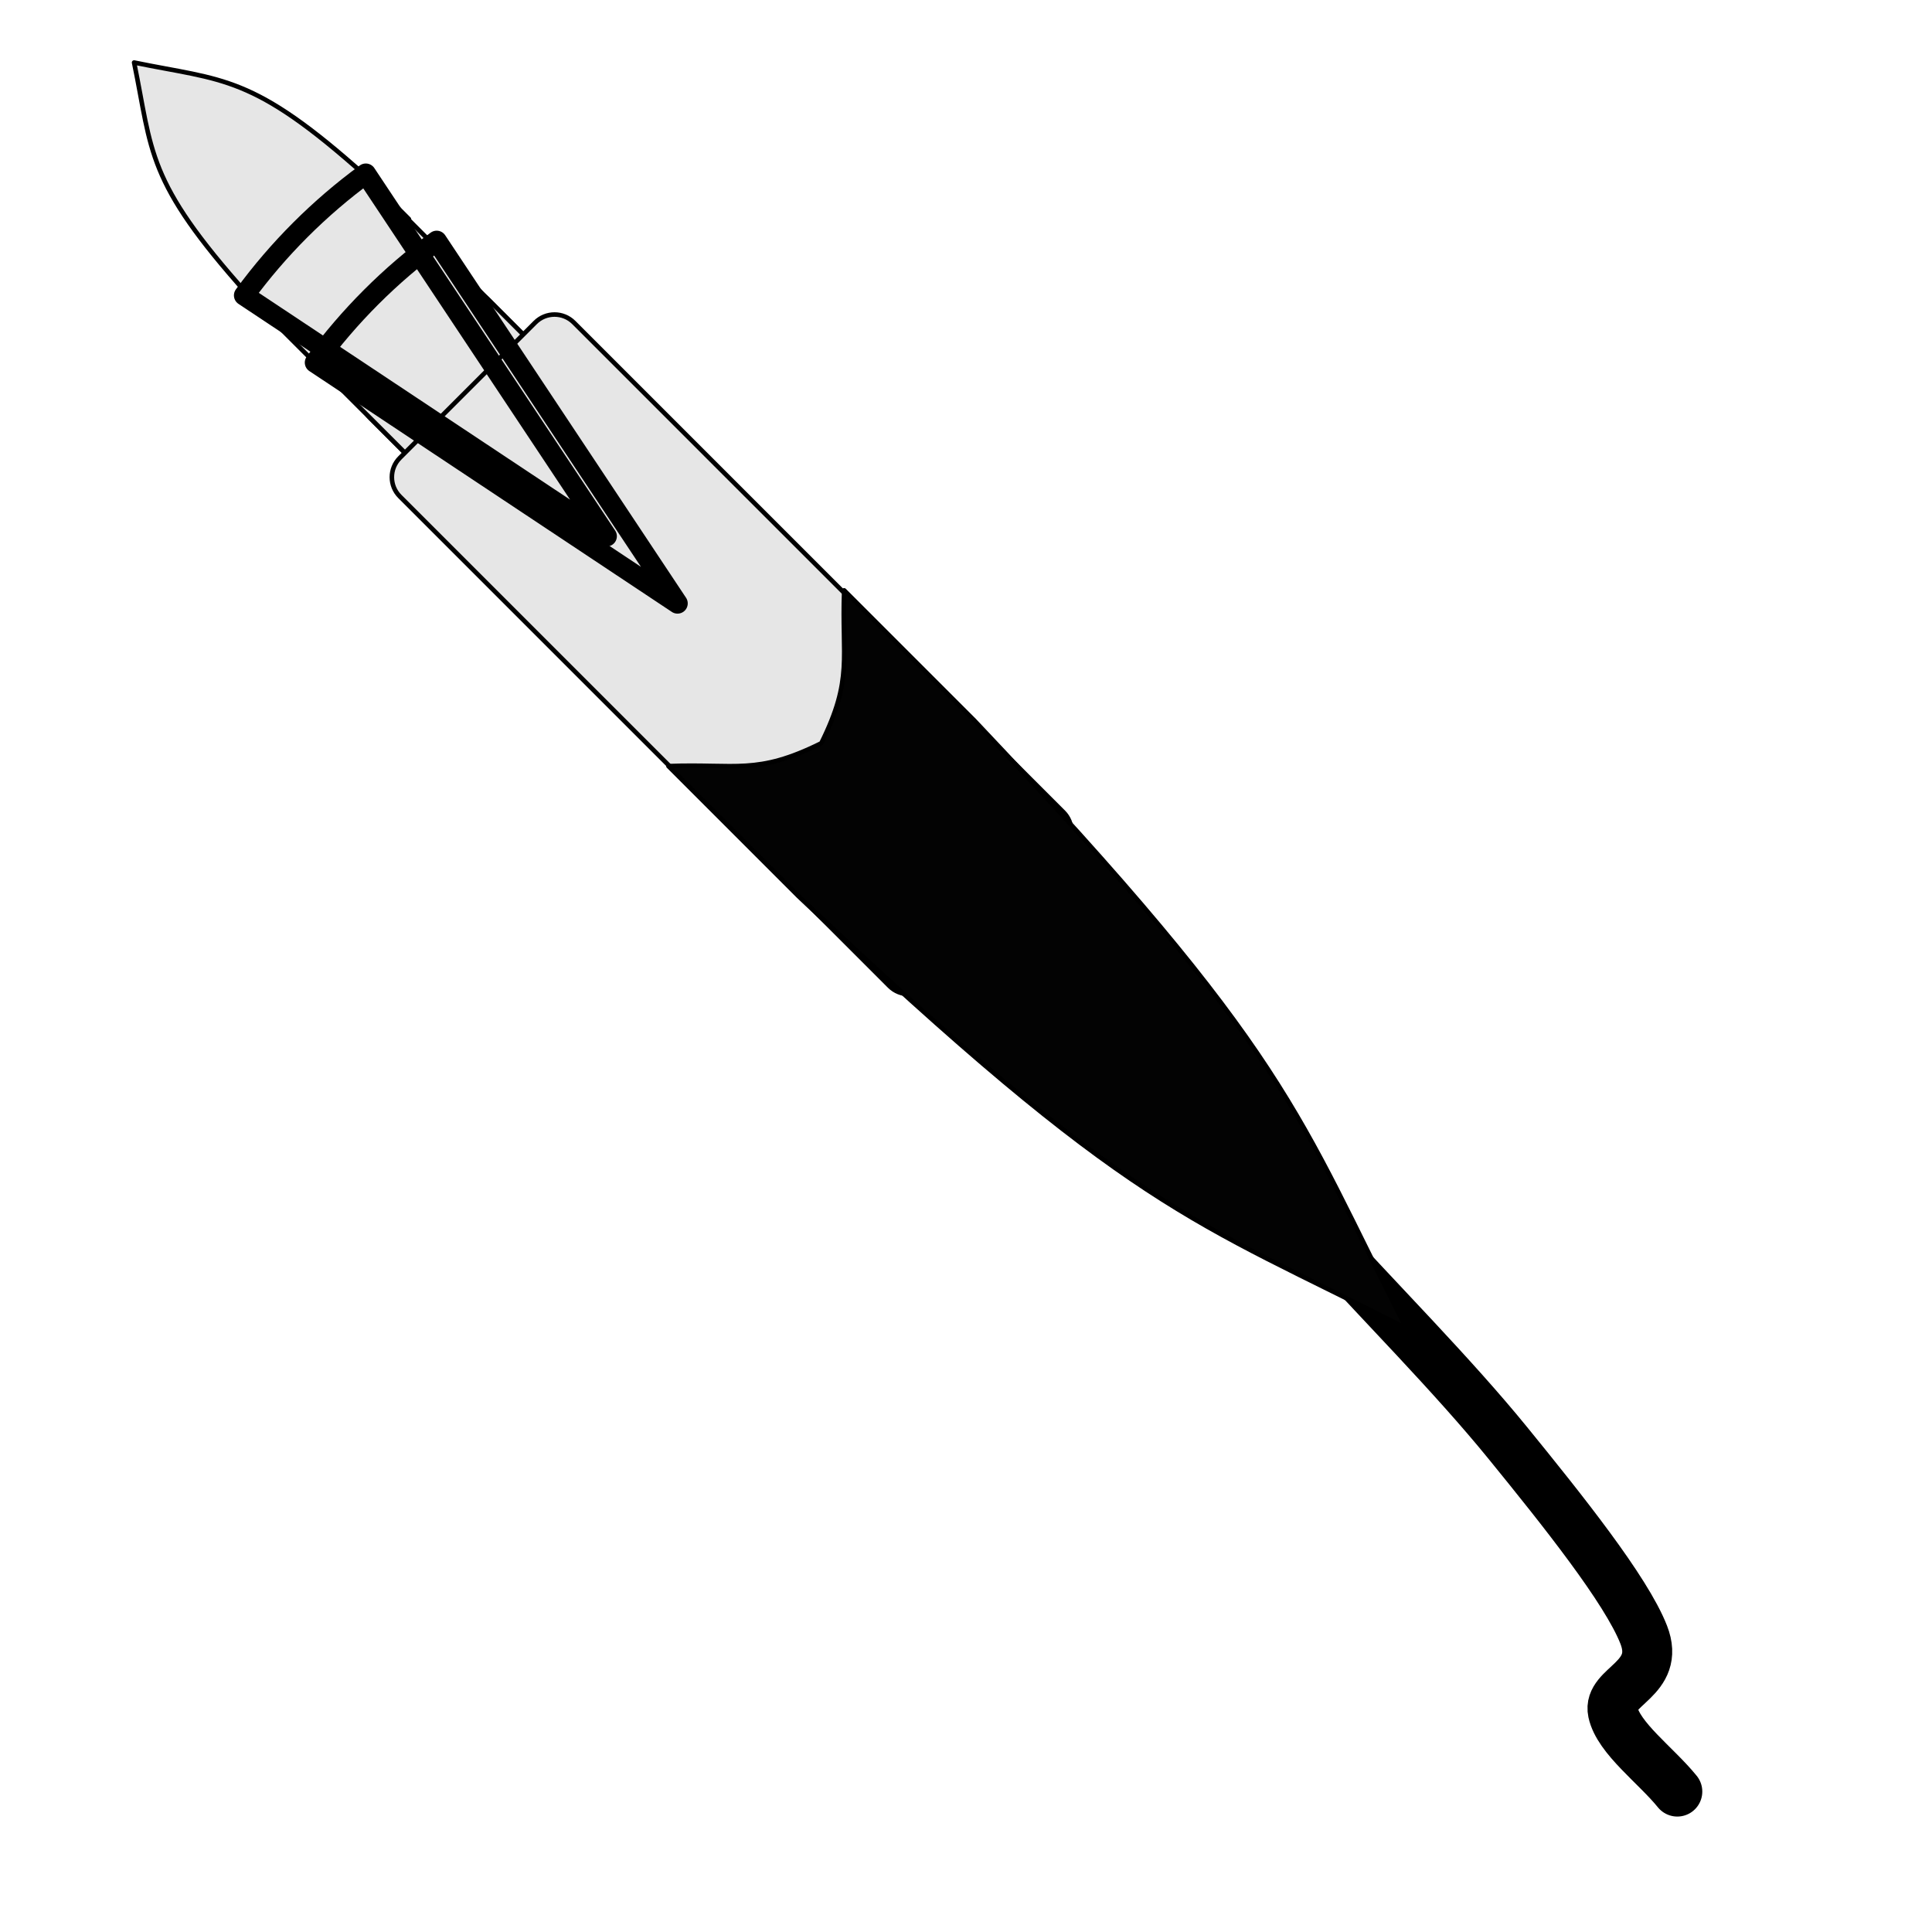
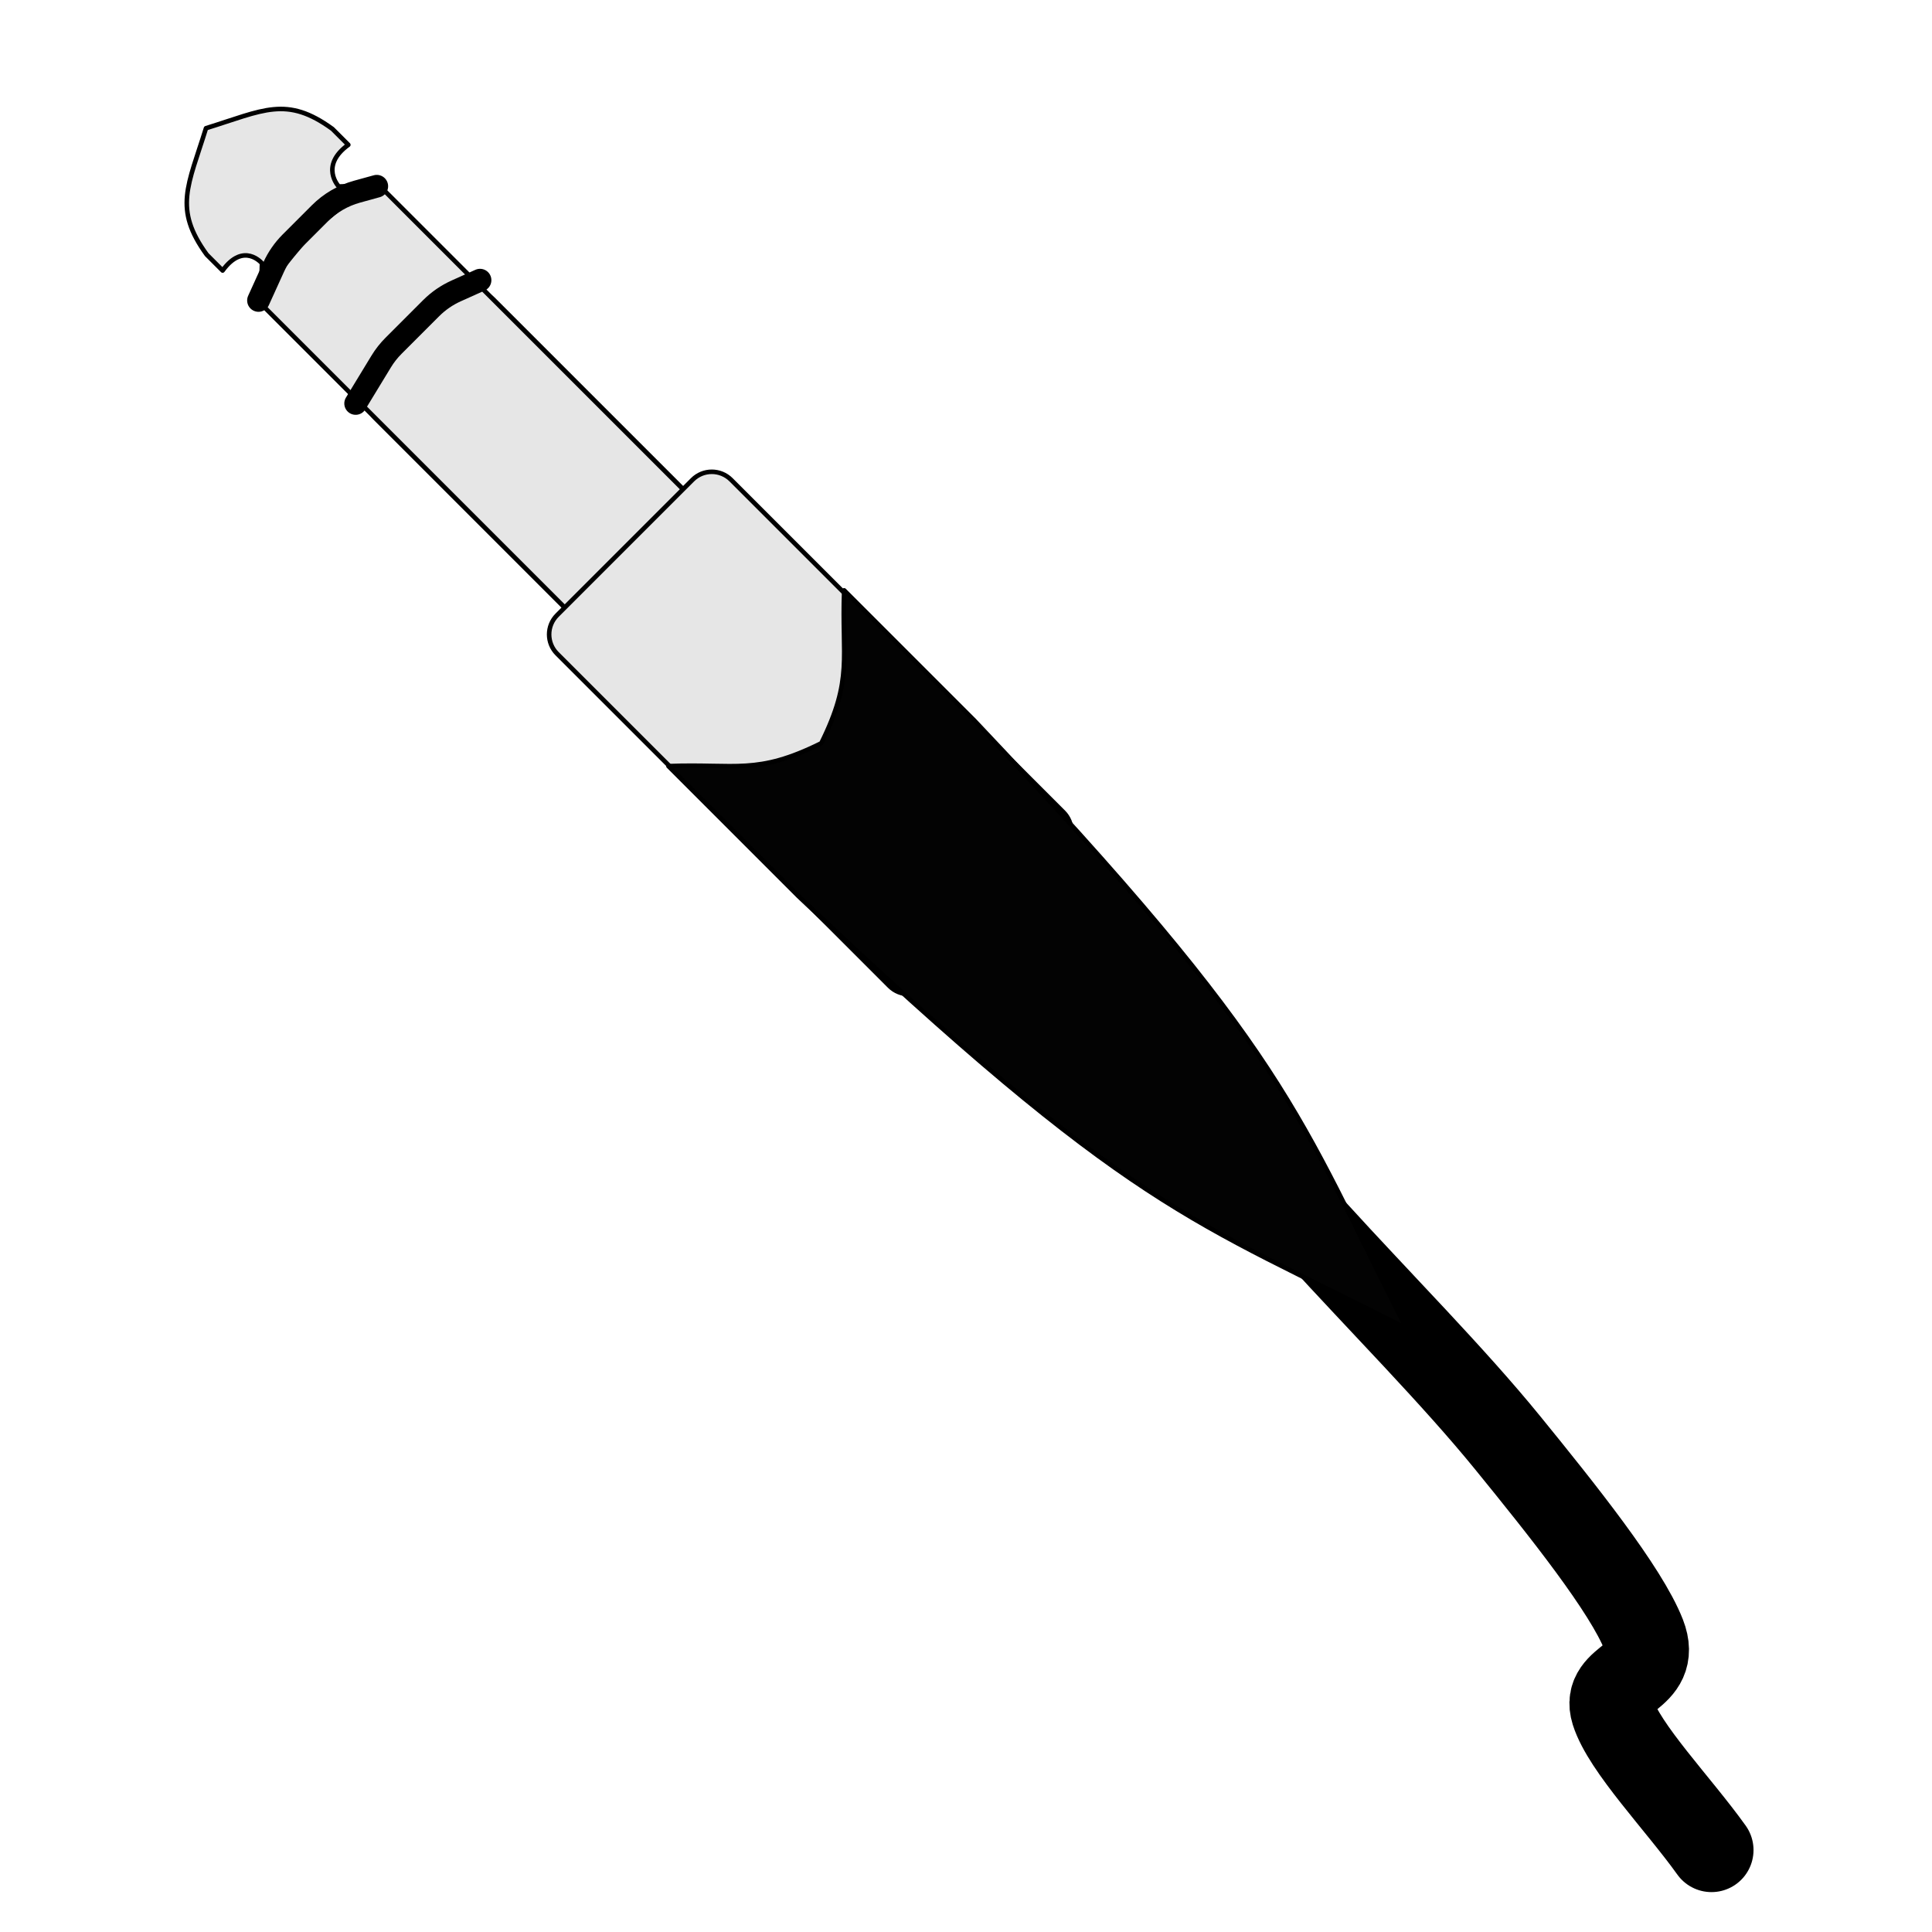
<svg xmlns="http://www.w3.org/2000/svg" version="1.1" viewBox="0 0 850.394 850.394" width="850.394" height="850.394">
  <defs />
  <g id="jack_plug" fill="none" stroke-opacity="1" fill-opacity="1" stroke-dasharray="none" stroke="none">
    <g id="jack_plug: Layer 1">
-       <g id="Graphic_8">
-         <path d="M 179.994 96.429 L 161.006 77.441 C 110.932 32.574 98.376 35.637 59.021 27.521 C 67.137 66.875 64.075 79.432 108.942 129.505 L 127.93 148.493 C 133.596 133.334 132.524 129.658 144.468 112.967 C 161.159 101.023 164.834 102.095 179.994 96.429" fill="#e6e6e6" />
-         <path d="M 179.994 96.429 L 161.006 77.441 C 110.932 32.574 98.376 35.637 59.021 27.521 C 67.137 66.875 64.075 79.432 108.942 129.505 L 127.93 148.493 C 133.596 133.334 132.524 129.658 144.468 112.967 C 161.159 101.023 164.834 102.095 179.994 96.429" stroke="black" stroke-linecap="round" stroke-linejoin="round" stroke-width="2" />
-       </g>
      <g id="Line_7">
-         <path d="M 579 542 C 607.207 573.022 639.548 605.486 663.63 635.074 C 687.711 664.662 715.788 699.792 723.504 719.543 C 731.219 739.294 707.463 742.088 709.926 753.593 C 712.389 765.097 728.833 776.918 738.285 788.579" stroke="black" stroke-linecap="round" stroke-linejoin="round" stroke-width="22" />
+         <path d="M 579 542 C 607.207 573.022 639.548 605.486 663.63 635.074 C 687.711 664.662 715.788 699.792 723.504 719.543 C 731.219 739.294 704.955 737.796 709.926 753.593 C 714.897 769.389 738.866 794.088 753.333 814.333" stroke="black" stroke-linecap="round" stroke-linejoin="round" stroke-width="37" />
      </g>
      <g id="Graphic_6">
-         <path d="M 214.875 131.811 L 430.388 347.324 C 435.075 352.01 435.075 359.608 430.388 364.295 C 430.388 364.295 430.388 364.295 430.388 364.295 L 395.295 399.388 C 390.608 404.075 383.01 404.075 378.324 399.388 L 162.811 183.875 C 158.124 179.188 158.124 171.59 162.811 166.904 L 197.904 131.811 C 202.59 127.124 210.188 127.124 214.875 131.811 Z" fill="#e6e6e6" />
-         <path d="M 214.875 131.811 L 430.388 347.324 C 435.075 352.01 435.075 359.608 430.388 364.295 C 430.388 364.295 430.388 364.295 430.388 364.295 L 395.295 399.388 C 390.608 404.075 383.01 404.075 378.324 399.388 L 162.811 183.875 C 158.124 179.188 158.124 171.59 162.811 166.904 L 197.904 131.811 C 202.59 127.124 210.188 127.124 214.875 131.811 Z" stroke="black" stroke-linecap="round" stroke-linejoin="round" stroke-width="2" />
+         <path d="M 217.097 131.811 L 432.611 347.324 C 437.297 352.01 437.297 359.608 432.611 364.295 C 432.611 364.295 432.611 364.295 432.611 364.295 L 397.517 399.388 C 392.831 404.075 385.233 404.075 380.546 399.388 L 165.033 183.875 C 160.346 179.188 160.346 171.59 165.033 166.904 L 200.126 131.811 C 204.813 127.124 212.411 127.124 217.097 131.811 Z" fill="#e6e6e6" />
+         <path d="M 217.097 131.811 L 432.611 347.324 C 437.297 352.01 437.297 359.608 432.611 364.295 C 432.611 364.295 432.611 364.295 432.611 364.295 L 397.517 399.388 C 392.831 404.075 385.233 404.075 380.546 399.388 L 165.033 183.875 C 160.346 179.188 160.346 171.59 165.033 166.904 L 200.126 131.811 C 204.813 127.124 212.411 127.124 217.097 131.811 Z" stroke="black" stroke-linecap="round" stroke-linejoin="round" stroke-width="2" />
      </g>
      <g id="Graphic_5">
-         <path d="M 167.232 84.168 L 382.745 299.681 C 387.432 304.368 387.432 311.966 382.745 316.652 C 382.745 316.652 382.745 316.652 382.745 316.652 L 347.652 351.745 C 342.966 356.432 335.368 356.432 330.681 351.745 L 115.168 136.232 C 110.481 131.546 110.481 123.948 115.168 119.261 L 150.261 84.168 C 154.948 79.481 162.546 79.481 167.232 84.168 Z" fill="#e6e6e6" />
-         <path d="M 167.232 84.168 L 382.745 299.681 C 387.432 304.368 387.432 311.966 382.745 316.652 C 382.745 316.652 382.745 316.652 382.745 316.652 L 347.652 351.745 C 342.966 356.432 335.368 356.432 330.681 351.745 L 115.168 136.232 C 110.481 131.546 110.481 123.948 115.168 119.261 L 150.261 84.168 C 154.948 79.481 162.546 79.481 167.232 84.168 Z" stroke="black" stroke-linecap="round" stroke-linejoin="round" stroke-width="2" />
+         <path d="M 169.454 84.168 L 384.968 299.681 C 389.654 304.368 389.654 311.966 384.968 316.652 C 384.968 316.652 384.968 316.652 384.968 316.652 L 349.874 351.745 C 345.188 356.432 337.59 356.432 332.904 351.745 L 117.39 136.232 C 112.704 131.546 112.704 123.948 117.39 119.261 L 152.483 84.168 C 157.17 79.481 164.768 79.481 169.454 84.168 Z" fill="#e6e6e6" />
+         <path d="M 169.454 84.168 L 384.968 299.681 C 389.654 304.368 389.654 311.966 384.968 316.652 C 384.968 316.652 384.968 316.652 384.968 316.652 L 349.874 351.745 C 345.188 356.432 337.59 356.432 332.904 351.745 L 117.39 136.232 C 112.704 131.546 112.704 123.948 117.39 119.261 L 152.483 84.168 C 157.17 79.481 164.768 79.481 169.454 84.168 Z" stroke="black" stroke-linecap="round" stroke-linejoin="round" stroke-width="2" />
      </g>
      <g id="Graphic_4">
-         <path d="M 252.566 141.959 L 468.079 357.473 C 472.766 362.159 472.766 369.757 468.079 374.443 C 468.079 374.443 468.079 374.443 468.079 374.443 L 408.485 434.038 C 403.799 438.724 396.201 438.724 391.514 434.038 L 176.001 218.524 C 171.314 213.838 171.314 206.24 176.001 201.553 L 235.595 141.959 C 240.281 137.273 247.879 137.273 252.566 141.959 Z" fill="#e6e6e6" />
-         <path d="M 252.566 141.959 L 468.079 357.473 C 472.766 362.159 472.766 369.757 468.079 374.443 C 468.079 374.443 468.079 374.443 468.079 374.443 L 408.485 434.038 C 403.799 438.724 396.201 438.724 391.514 434.038 L 176.001 218.524 C 171.314 213.838 171.314 206.24 176.001 201.553 L 235.595 141.959 C 240.281 137.273 247.879 137.273 252.566 141.959 Z" stroke="black" stroke-linecap="round" stroke-linejoin="round" stroke-width="2" />
+         <path d="M 321.789 211.182 L 468.079 357.473 C 472.766 362.159 472.766 369.757 468.079 374.443 L 408.485 434.038 C 403.799 438.724 396.201 438.724 391.514 434.038 C 391.514 434.038 391.514 434.038 391.514 434.038 L 245.224 287.747 C 240.537 283.061 240.537 275.463 245.224 270.776 L 304.818 211.182 C 309.504 206.496 317.102 206.496 321.789 211.182 Z" fill="#e6e6e6" />
+         <path d="M 321.789 211.182 L 468.079 357.473 C 472.766 362.159 472.766 369.757 468.079 374.443 L 408.485 434.038 C 403.799 438.724 396.201 438.724 391.514 434.038 C 391.514 434.038 391.514 434.038 391.514 434.038 L 245.224 287.747 C 240.537 283.061 240.537 275.463 245.224 270.776 L 304.818 211.182 C 309.504 206.496 317.102 206.496 321.789 211.182 Z" stroke="black" stroke-linecap="round" stroke-linejoin="round" stroke-width="2" />
      </g>
      <g id="Graphic_3">
        <path d="M 294.214 337.214 L 351.438 394.438 C 498.367 533.631 524.277 536.333 619.015 584.656 C 570.692 489.917 567.99 464.007 428.797 317.079 L 371.573 259.854 C 370.407 289.632 375.626 298.719 361.506 327.146 C 333.079 341.267 323.992 336.048 294.214 337.214" fill="#030303" />
        <path d="M 294.214 337.214 L 351.438 394.438 C 498.367 533.631 524.277 536.333 619.015 584.656 C 570.692 489.917 567.99 464.007 428.797 317.079 L 371.573 259.854 C 370.407 289.632 375.626 298.719 361.506 327.146 C 333.079 341.267 323.992 336.048 294.214 337.214" stroke="black" stroke-linecap="round" stroke-linejoin="round" stroke-width="2" />
      </g>
-       <g id="Graphic_2">
-         <path d="M 267.026 236.026 L 107.465 130.015 C 122.447 109.57 140.57 91.447 161.015 76.465 Z" stroke="black" stroke-linecap="round" stroke-linejoin="round" stroke-width="9" />
+       <g id="Graphic_15">
+         <path d="M 153.32 63.744 L 146.324 56.749 C 126.068 42.026 116.019 48.577 90.675 56.431 C 82.82 81.775 76.27 91.824 90.992 112.08 L 97.988 119.076 C 107.306 106.261 115.302 115.904 115.302 115.904 L 114.858 130.49 C 114.858 130.49 124.017 117.168 138.358 101.077 C 154.449 86.736 163.704 81.644 163.704 81.644 L 149.119 82.088 C 149.119 82.088 140.504 73.062 153.32 63.744 Z" fill="#e6e6e6" />
+         <path d="M 153.32 63.744 L 146.324 56.749 C 126.068 42.026 116.019 48.577 90.675 56.431 C 82.82 81.775 76.27 91.824 90.992 112.08 L 97.988 119.076 C 107.306 106.261 115.302 115.904 115.302 115.904 L 114.858 130.49 C 114.858 130.49 124.017 117.168 138.358 101.077 C 154.449 86.736 163.704 81.644 163.704 81.644 L 149.119 82.088 C 149.119 82.088 140.504 73.062 153.32 63.744 Z" stroke="black" stroke-linecap="round" stroke-linejoin="round" stroke-width="2" />
      </g>
-       <g id="Graphic_10">
-         <path d="M 298.218 265.599 L 138.657 159.588 C 153.639 139.143 171.762 121.02 192.207 106.038 Z" stroke="black" stroke-linecap="round" stroke-linejoin="round" stroke-width="9" />
+     </g>
+     <g id="jack_plug: Layer 2">
+       <g id="Line_12">
+         <path d="M 156.547 177.587 L 167.785 159.12 C 169.317 156.601 171.145 154.275 173.23 152.191 L 189.783 135.637 C 192.956 132.465 196.679 129.896 200.77 128.056 L 211.288 123.325" stroke="black" stroke-linecap="round" stroke-linejoin="round" stroke-width="10" />
+       </g>
+       <g id="Line_13">
+         <path d="M 113.787 132.246 L 120.449 117.577 C 122.285 113.534 124.834 109.854 127.974 106.714 L 140.809 93.879 C 145.336 89.353 150.96 86.078 157.131 84.375 L 165.838 81.973" stroke="black" stroke-linecap="round" stroke-linejoin="round" stroke-width="10" />
      </g>
    </g>
  </g>
</svg>
